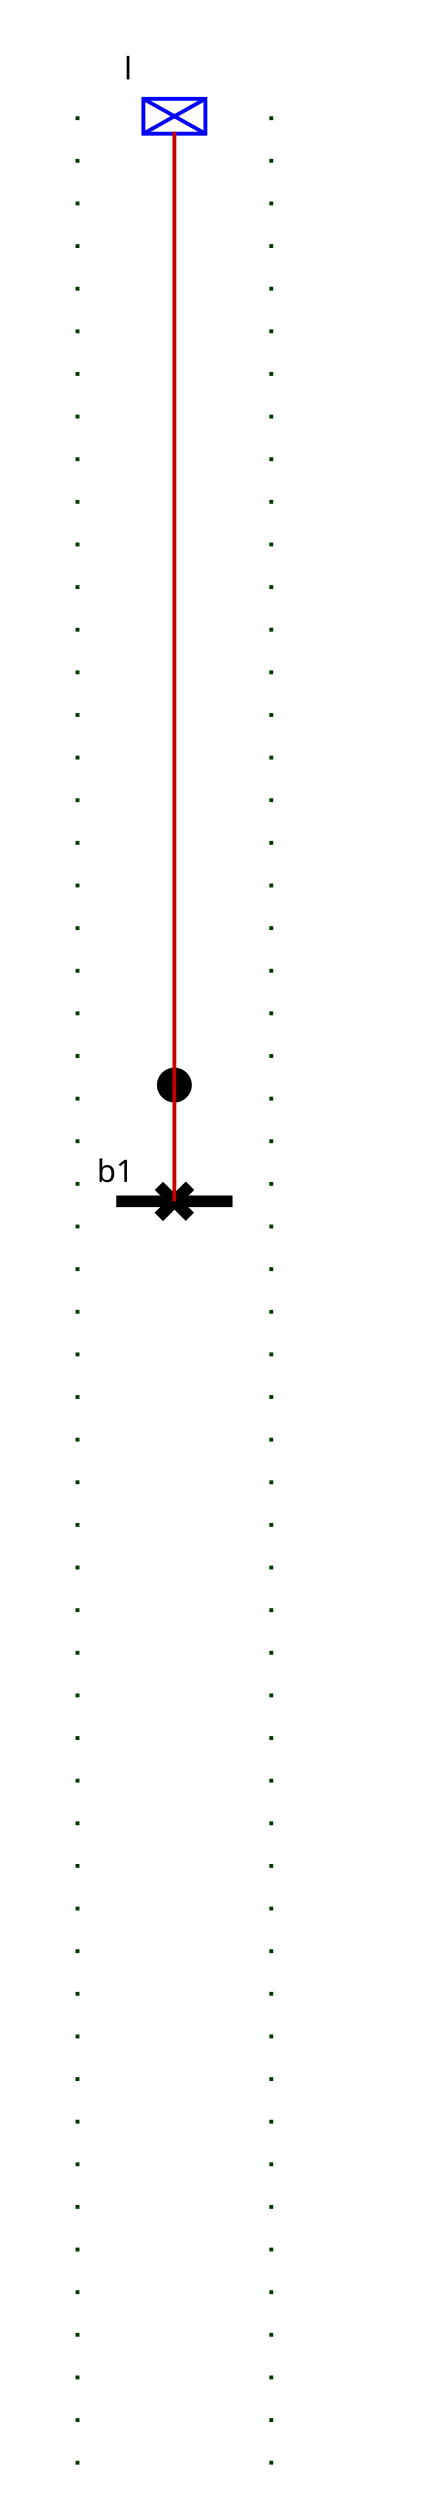
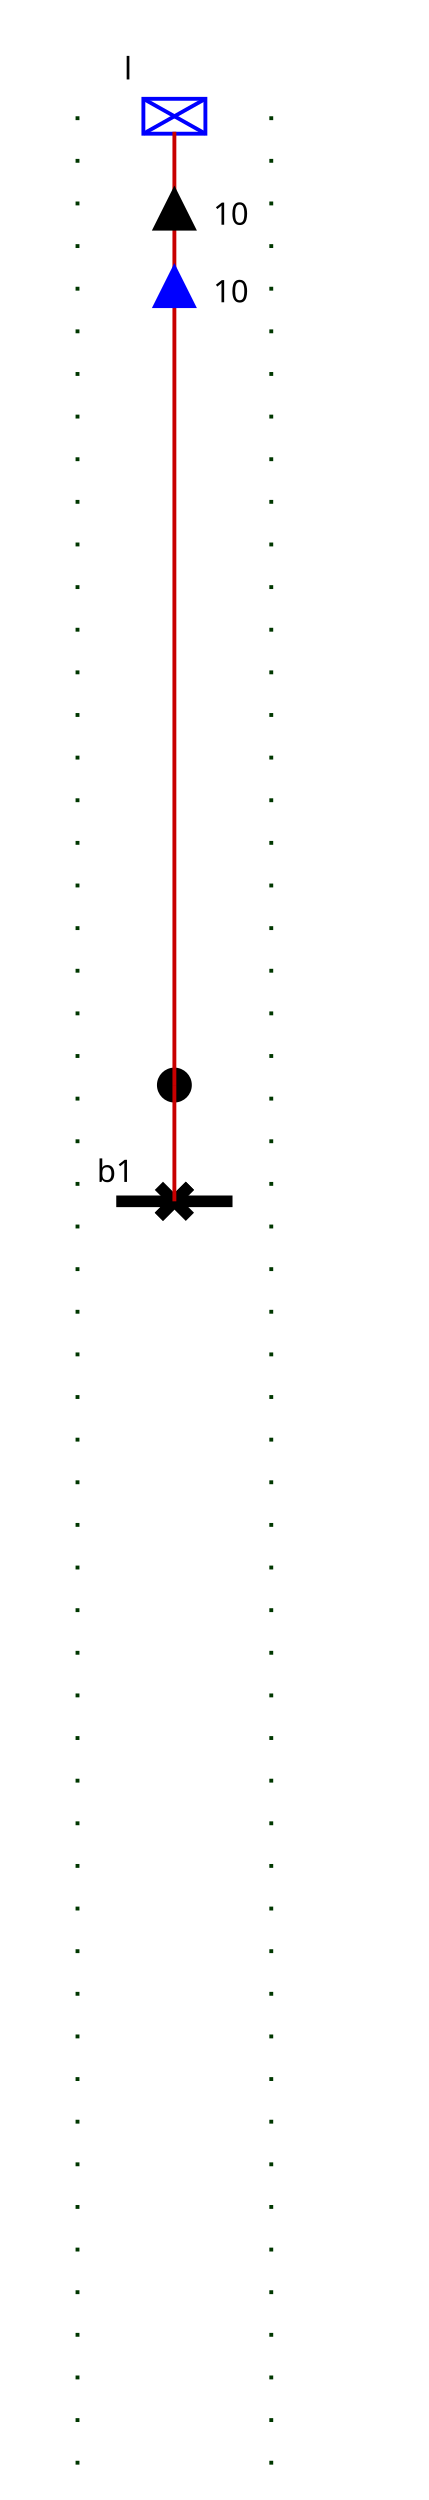
<svg xmlns="http://www.w3.org/2000/svg">
  <style>.substation-diagram {fill:rgb(255,255,255);stroke-width:1;fill-opacity:0;}.wire_vl {stroke:rgb(200,0,0);stroke-width:1;}.grid {stroke:rgb(0,55,0);stroke-width:1;stroke-dasharray:1,10;}.bus_vl {stroke:rgb(0,0,0);stroke-width:3;}.component-label {fill:black;color:black;stroke:none;fill-opacity:1;}.BUSBAR_SECTION{stroke:rgb(0,0,255);}

.BREAKER {
- 	stroke:rgb(0,0,255);
+     stroke:rgb(0,0,255);
    stroke-width:2;
    fill-opacity:1;
}

.DISCONNECTOR {
    stroke:rgb(0,0,0);
    stroke-width:3
}
.GENERATOR{stroke:rgb(0,0,255);}
.LINE{stroke:rgb(0,0,255);}
.LOAD{stroke:rgb(0,0,255);}
.LOAD_BREAK_SWITCH{stroke:rgb(0,0,255);}
.NODE {stroke:rgb(0,0,0);fill:rgb(0,0,0);fill-opacity:1;}
.CAPACITOR{stroke:rgb(0,0,255);}
.INDUCTOR{stroke:rgb(0,0,255);}
.STATIC_VAR_COMPENSATOR{stroke:rgb(0,0,255);}
#path5227 { stroke-width:0.4; stroke-linecap:butt;stroke-linejoin:miter;stroke-miterlimit:1.4;}
#path5229 {stroke-width:0.4;stroke-linecap:butt;stroke-linejoin:miter;stroke-miterlimit:4;}
#path5231 {stroke-width:0.4;stroke-linecap:butt;stroke-linejoin:miter;stroke-miterlimit:4;}
.TWO_WINDINGS_TRANSFORMER{stroke:rgb(0,0,255);}
.THREE_WINDINGS_TRANSFORMER{stroke:rgb(0,0,255);}
.VSC_CONVERTER_STATION {stroke:rgb(0,0,255);font-size:7.431px;line-height:1.25;font-family:sans-serif;-inkscape-font-specification:'sans-serif, Normal';font-variant-ligatures:normal;font-variant-caps:normal;font-variant-numeric:normal;font-feature-settings:normal;text-align:start;letter-spacing:0px;word-spacing:0px;writing-mode:lr-tb;text-anchor:start;stroke-miterlimit:4;}
.DANGLING_LINE {stroke:rgb(0,0,0);stroke-width:2;}
.PHASE_SHIFT_TRANSFORMER {stroke:rgb(0,0,255);stroke-linecap:butt;stroke-linejoin:miter;stroke-miterlimit:4;}
- .b1_l .open { visibility: hidden;}.b1_l .closed { visibility: visible;}</style>
+ .ARROW1__l_UP .arrow-up {stroke: black; fill: black; fill-opacity:1; visibility: visible;}.ARROW1__l_UP .arrow-down { visibility: hidden;}.ARROW1__l_DOWN .arrow-down {stroke: black; fill: black; fill-opacity:1;  visibility: visible;}.ARROW1__l_DOWN .arrow-up { visibility: hidden;}.ARROW2__l_UP .arrow-up {stroke: blue; fill: blue; fill-opacity:1; visibility: visible;}.ARROW2__l_UP .arrow-down { visibility: hidden;}.ARROW2__l_DOWN .arrow-down {stroke: blue; fill: blue; fill-opacity:1;  visibility: visible;}.ARROW2__l_DOWN .arrow-up { visibility: hidden;}.b1_l .open { visibility: hidden;}.b1_l .closed { visibility: visible;}</style>
  <g class="substation-diagram">
    <g id="GRID_vl">
      <line y2="590.0" x1="0.0" class="grid" x2="0.0" transform="translate(20.0,50.0)" y1="-20.0" />
      <line y2="590.0" x1="50.0" class="grid" x2="50.0" transform="translate(20.0,50.0)" y1="-20.0" />
    </g>
    <g class="substation-diagram BUSBAR_SECTION b1" id="b1" transform="translate(30.0,310.0)">
      <line y2="0" x1="0" class="bus_vl" x2="30.0" y1="0" />
      <text x="-5.0" font-size="8" y="-5.0" class="component-label" font-family="Verdana" transform="rotate(0,0,0)">b1</text>
    </g>
    <g class="substation-diagram BUSBAR_SECTION b2" id="b2" transform="translate(-20.0,335.0)">
      <line y2="0" x1="0" class="bus_vl" x2="-20.0" y1="0" />
      <text x="-5.0" font-size="8" y="-5.0" class="component-label" font-family="Verdana" transform="rotate(0,0,0)">b2</text>
    </g>
    <g class="substation-diagram LOAD _l" id="l" transform="translate(37.0,25.5)">
      <rect height="9" width="16" />
      <line y2="9" x1="0" x2="16" y1="0" />
      <line y2="9" x1="16" x2="0" y1="0" />
      <text x="-5.0" font-size="8" y="-5.0" class="component-label" font-family="Verdana" transform="rotate(0,0,0)">l</text>
    </g>
    <g class="substation-diagram DISCONNECTOR b1_l" id="b1_l" transform="translate(41.0,306.0)">
      <g id="closed">
        <line y2="8" x1="0" x2="8" y1="0" />
        <line y2="8" x1="8" x2="0" y1="0" />
      </g>
      <g id="open">
        <line y2="8" x1="8" x2="0" y1="0" />
      </g>
    </g>
    <g class="substation-diagram NODE FICT_vl_b1_lFictif" id="FICT_vl_b1_lFictif" transform="translate(41.0,276.0)">
      <circle r="4" cx="4" cy="4" />
    </g>
-     <polyline class="wire_vl" points="45.0,310.0 45.0,310.0" id="vl_Wire0" />
-     <polyline class="wire_vl" points="45.0,34.0 45.0,280.0" id="vl_Wire1" />
-     <polyline class="wire_vl" points="45.0,310.0 45.0,280.0" id="vl_Wire2" />
+     <polyline class="wire_vl" points="45.0,310.0,45.0,310.0" id="vl_Wire0" />
+     <polyline class="wire_vl" points="45.0,34.0,45.0,280.0" id="vl_Wire1" />
+     <g class="substation-diagram ARROW1__l_UP" id="vl_Wire1_ARROW1" transform="matrix(1.0,0.0,-0.0,1.0,40.0,49.0)">
+       <g class="arrow-up" id="arrow-up">
+         <polygon points="5,0 10,10 0,10" />
+       </g>
+       <g class="arrow-down" id="arrow-down">
+         <polygon points="0,0 10,0 5,10" />
+       </g>
+       <text x="15.0" font-size="8" y="9.0" class="component-label" font-family="Verdana" transform="rotate(0,0,0)">10</text>
+     </g>
+     <g class="substation-diagram ARROW2__l_UP" id="vl_Wire1_ARROW2" transform="matrix(1.0,0.0,-0.0,1.0,40.0,69.0)">
+       <g class="arrow-up" id="arrow-up">
+         <polygon points="5,0 10,10 0,10" />
+       </g>
+       <g class="arrow-down" id="arrow-down">
+         <polygon points="0,0 10,0 5,10" />
+       </g>
+       <text x="15.0" font-size="8" y="9.0" class="component-label" font-family="Verdana" transform="rotate(0,0,0)">10</text>
+     </g>
+     <polyline class="wire_vl" points="45.0,310.0,45.0,280.0" id="vl_Wire2" />
    <g id="LABEL_VL_vl">
      <text x="0.0" font-size="12" y="0.0" class="component-label" font-family="Verdana" transform="rotate(0,0,0)">vl</text>
    </g>
  </g>
</svg>
